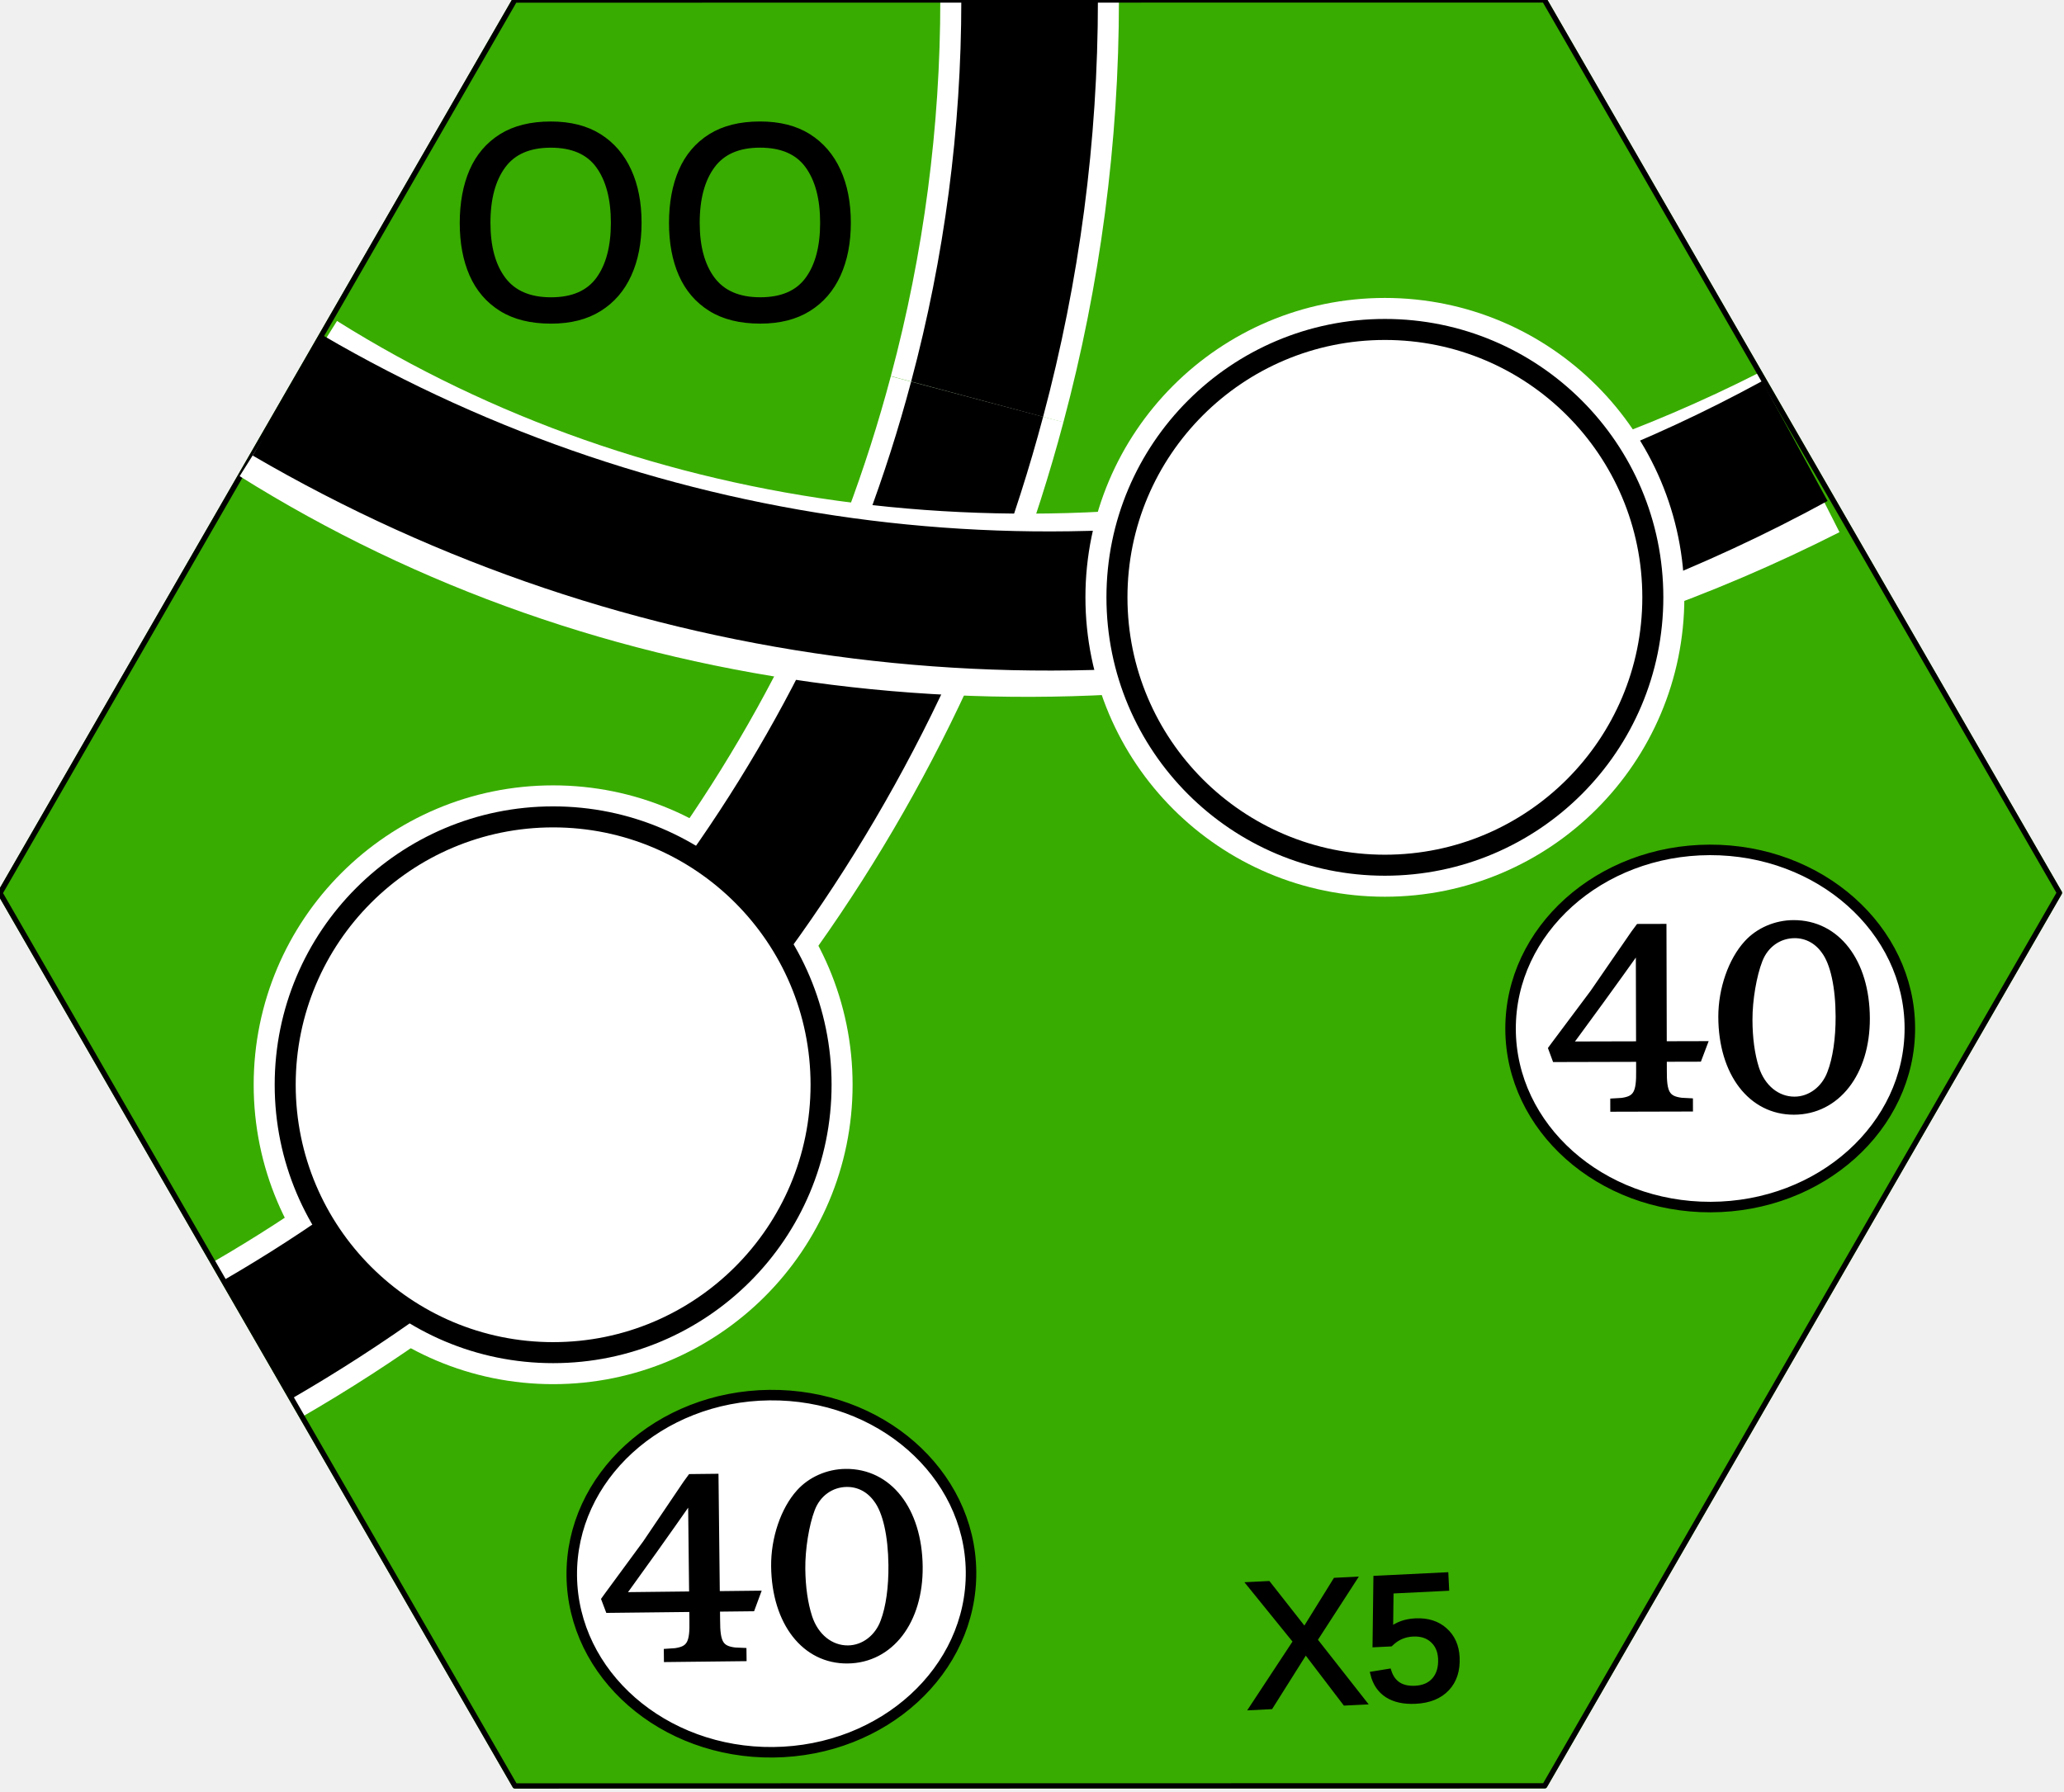
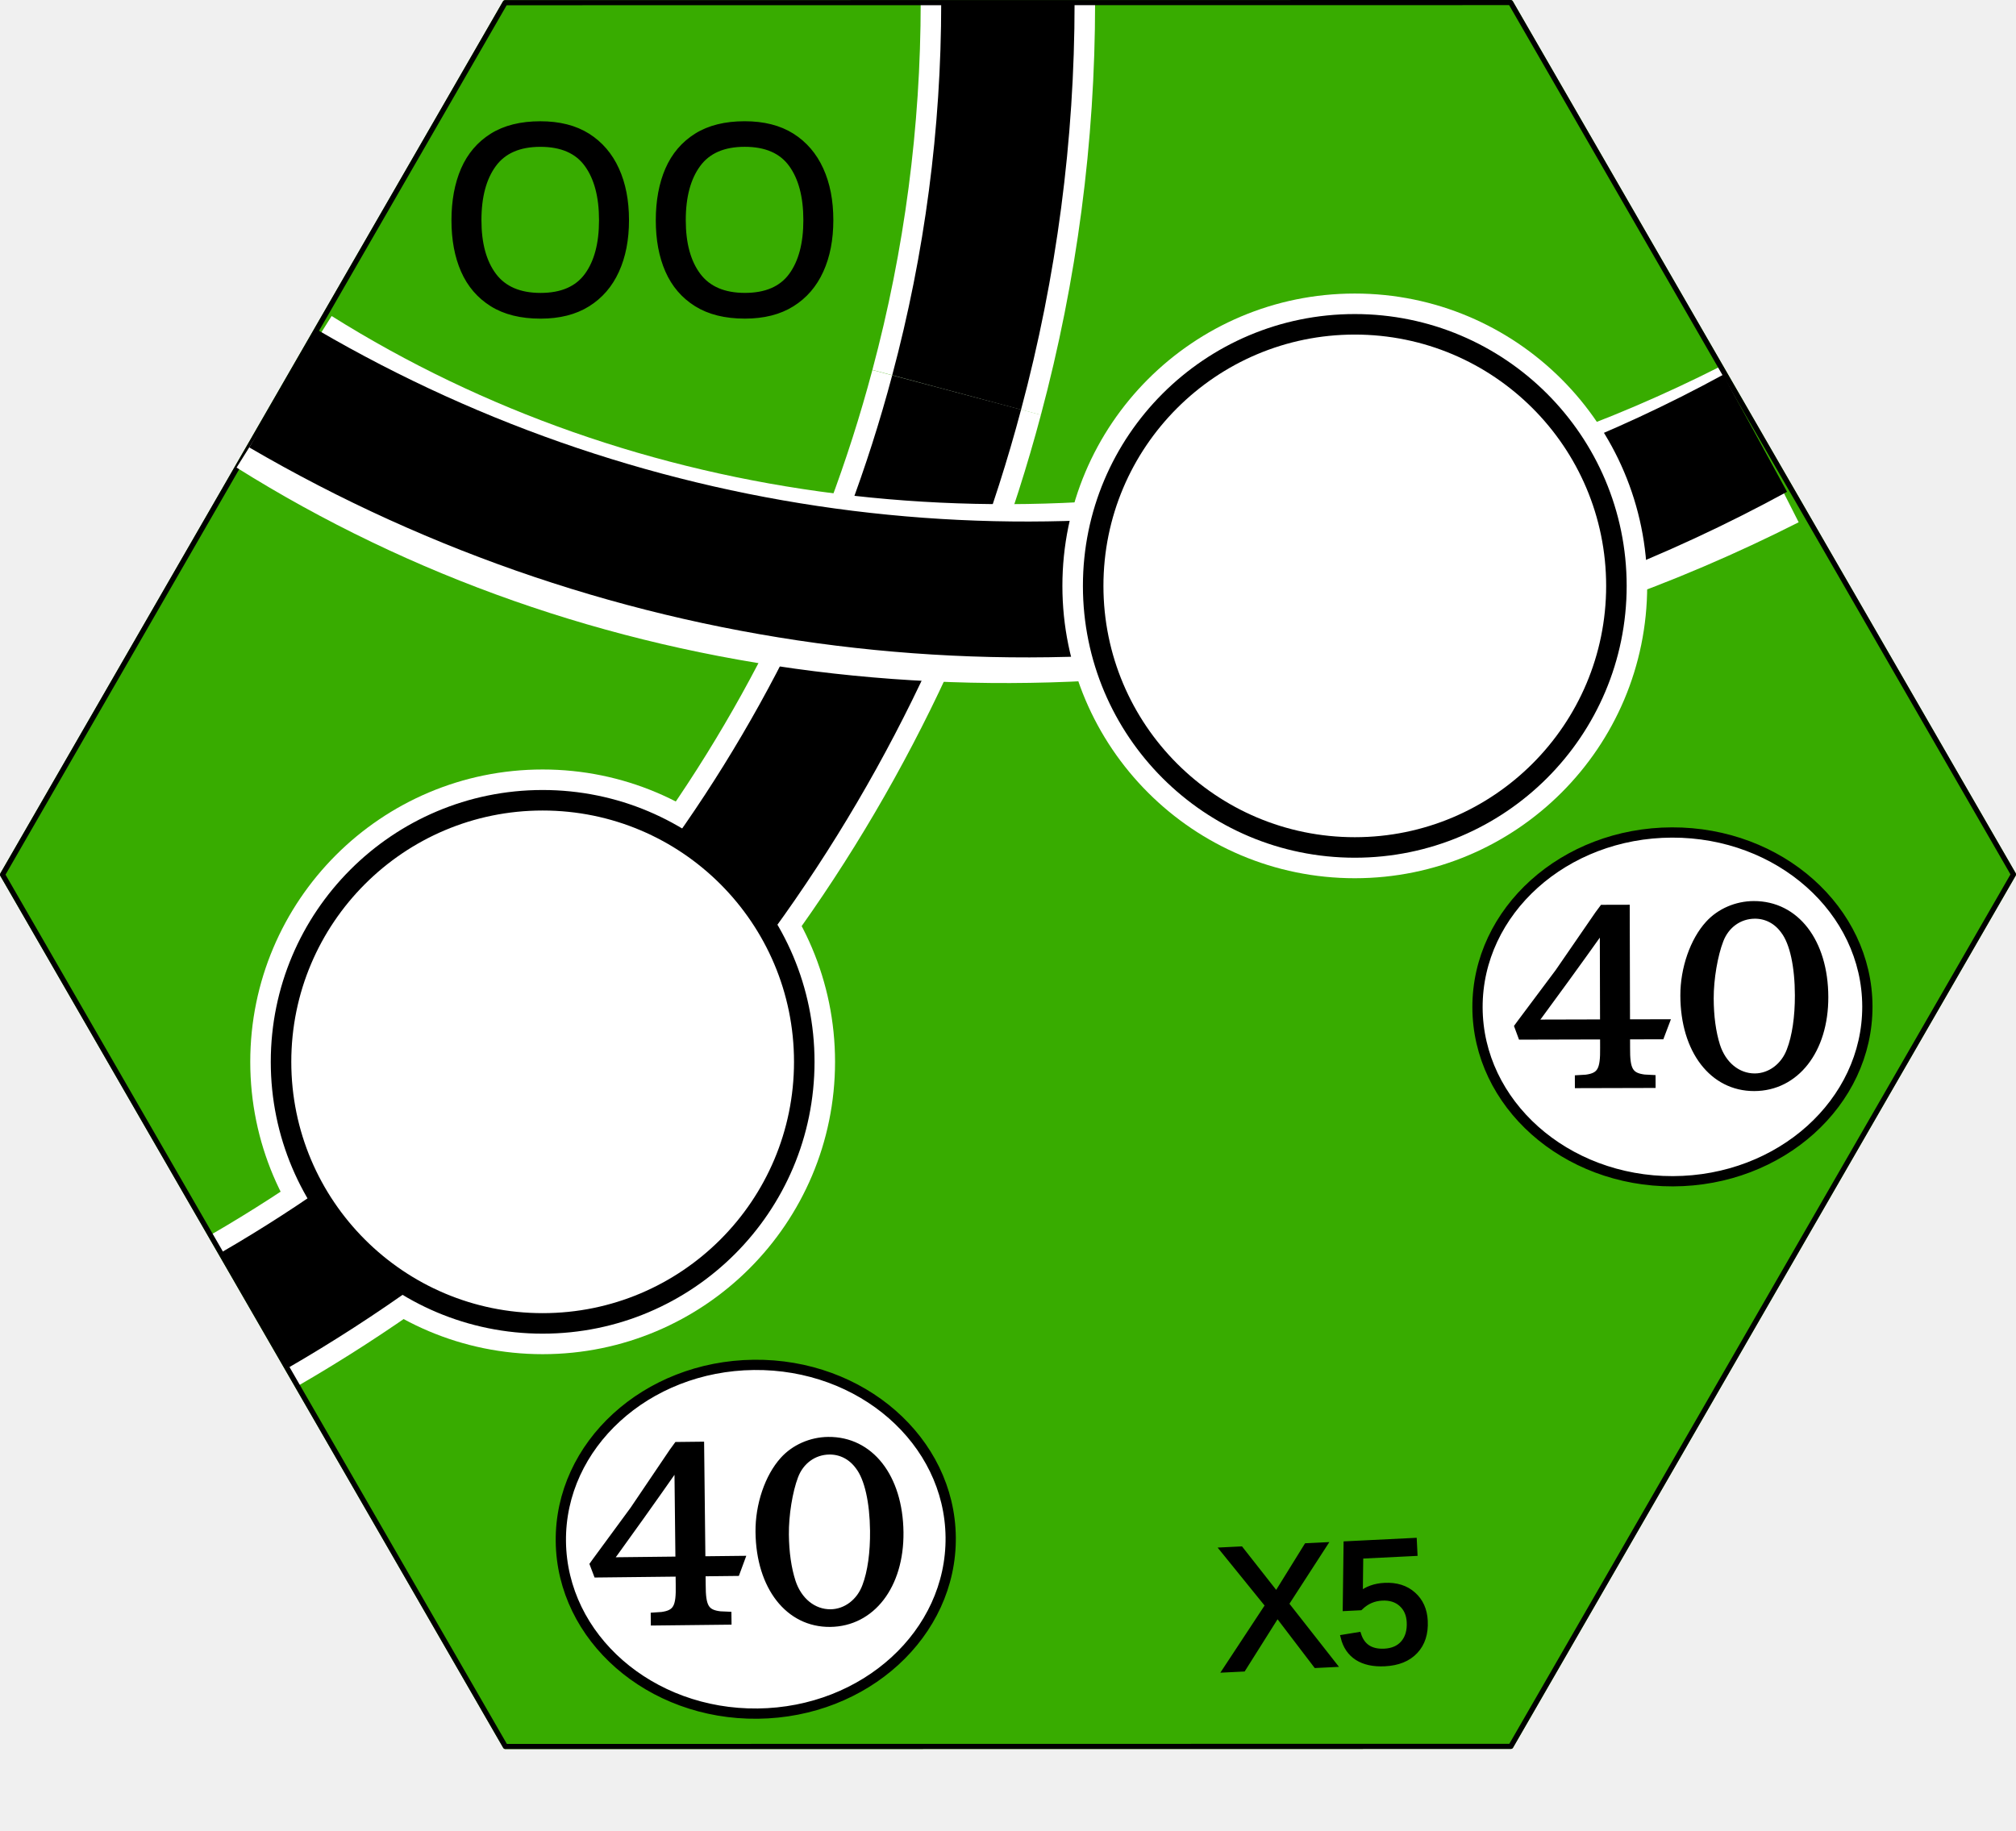
- <svg xmlns="http://www.w3.org/2000/svg" version="1.1" id="svg5915">
+ <svg xmlns="http://www.w3.org/2000/svg" height="357" width="393" id="svg5915" version="1.1">
  <defs id="defs5919" />
-   <g id="layer1">
-     <path d="M 98.021,340.012 294.021,339.988 392,169.976 293.979,-0.012 97.979,0.012 0,170.024 Z" id="path5875" style="fill:#38ac00;stroke:#38ac00;stroke-width:1;stroke-linejoin:round" />
-     <text x="242.115" y="336.399" dy="10.2" font-size="34" id="text5877" style="font-style:normal;font-variant:normal;font-weight:normal;font-stretch:normal;font-size:34px;font-family:Arial;-inkscape-font-specification:'Arial, Normal';font-variant-ligatures:normal;font-variant-caps:normal;font-variant-numeric:normal;font-feature-settings:normal;text-align:center;writing-mode:lr-tb;text-anchor:middle;fill:#000000;stroke:#000000" transform="rotate(-2.81742)">
-       <tspan id="tspan5923" x="242.115" y="336.399">X5</tspan>
+   <g transform="translate(0.4999923,0.51187)" id="layer1">
+     <path style="fill:#38ac00;stroke:#38ac00;stroke-width:1;stroke-linejoin:round" id="path5875" d="M 98.021,340.012 294.021,339.988 392,169.976 293.979,-0.012 97.979,0.012 0,170.024 Z" />
+     <text transform="rotate(-2.81742)" style="font-style:normal;font-variant:normal;font-weight:normal;font-stretch:normal;font-size:34px;font-family:Arial;-inkscape-font-specification:'Arial, Normal';font-variant-ligatures:normal;font-variant-caps:normal;font-variant-numeric:normal;font-feature-settings:normal;text-align:center;writing-mode:lr-tb;text-anchor:middle;fill:#000000;stroke:#000000" id="text5877" font-size="34" dy="10.2" y="336.399" x="242.115">
+       <tspan y="336.399" x="242.115" id="tspan5923">X5</tspan>
    </text>
-     <circle cx="105.26" cy="-206.533" r="51" id="circle5879" transform="matrix(1,-1.2114301e-4,-1.2114301e-4,-1,0,0)" style="fill:#ffffff;stroke:#ffffff;stroke-width:12" />
-     <path d="m 195.979,1e-5 a 294,294 0 0 1 -9.991,76.001" id="path5883" style="fill:none;stroke:#ffffff;stroke-width:34;stroke-linecap:butt;stroke-linejoin:round" />
-     <path d="M 185.989,76.001 A 294,294 0 0 1 49.01,255.018" id="path5885" style="fill:none;stroke:#ffffff;stroke-width:34;stroke-linecap:butt;stroke-linejoin:round" />
-     <path d="m 195.979,1e-5 a 294,294 0 0 1 -9.991,76.001" id="path5891" style="fill:none;stroke:#000000;stroke-width:26;stroke-linecap:butt;stroke-linejoin:round" />
-     <path d="M 185.989,76.001 A 294,294 0 0 1 49.01,255.018" id="path5893" style="fill:none;stroke:#000000;stroke-width:26;stroke-linecap:butt;stroke-linejoin:round" />
-     <g id="g3881" transform="matrix(-0.2507753,-0.9680453,-0.9680453,0.2507753,650.8461,226.4709)">
-       <path style="fill:none;stroke:#ffffff;stroke-width:34;stroke-linecap:butt;stroke-linejoin:round" id="path5887" d="m 213.172,263.358 a 294,294 0 0 0 -6.513,76.378" />
-       <path style="fill:none;stroke:#000000;stroke-width:26;stroke-linecap:butt;stroke-linejoin:round" id="path5895" d="m 215.495,263.592 a 294,294 0 0 0 -8.836,76.144" />
+     <circle style="fill:#ffffff;stroke:#ffffff;stroke-width:12" transform="matrix(1,-1.2114301e-4,-1.2114301e-4,-1,0,0)" id="circle5879" r="51" cy="-206.533" cx="105.26" />
+     <path style="fill:none;stroke:#ffffff;stroke-width:34;stroke-linecap:butt;stroke-linejoin:round" id="path5883" d="m 195.979,1e-5 a 294,294 0 0 1 -9.991,76.001" />
+     <path style="fill:none;stroke:#ffffff;stroke-width:34;stroke-linecap:butt;stroke-linejoin:round" id="path5885" d="M 185.989,76.001 A 294,294 0 0 1 49.01,255.018" />
+     <path style="fill:none;stroke:#000000;stroke-width:26;stroke-linecap:butt;stroke-linejoin:round" id="path5891" d="m 195.979,1e-5 a 294,294 0 0 1 -9.991,76.001" />
+     <path style="fill:none;stroke:#000000;stroke-width:26;stroke-linecap:butt;stroke-linejoin:round" id="path5893" d="M 185.989,76.001 A 294,294 0 0 1 49.01,255.018" />
+     <g transform="matrix(-0.2507753,-0.9680453,-0.9680453,0.2507753,650.8461,226.4709)" id="g3881">
+       <path d="m 213.172,263.358 a 294,294 0 0 0 -6.513,76.378" id="path5887" style="fill:none;stroke:#ffffff;stroke-width:34;stroke-linecap:butt;stroke-linejoin:round" />
+       <path d="m 215.495,263.592 a 294,294 0 0 0 -8.836,76.144" id="path5895" style="fill:none;stroke:#000000;stroke-width:26;stroke-linecap:butt;stroke-linejoin:round" />
    </g>
-     <circle cx="105.26" cy="-206.533" r="51" id="circle5899" transform="matrix(1,-1.2114301e-4,-1.2114301e-4,-1,0,0)" style="fill:#ffffff;stroke:#000000;stroke-width:4" />
-     <g id="g3885" transform="rotate(2.78608,1208.421,5103.235)">
-       <ellipse transform="rotate(-2.932342)" style="fill:#ffffff;stroke:#000000;stroke-width:2;stroke-linejoin:round" id="ellipse5901" cy="248.703" cx="75.409" ry="34" rx="38" />
-       <text transform="rotate(-2.932342)" style="font-size:51px;font-family:'Bookman Old Style';text-anchor:middle;fill:#000000;stroke:#000000" id="text5903" font-size="51" dy="15.3" y="248.703" x="75.409">40</text>
+     <circle style="fill:#ffffff;stroke:#000000;stroke-width:4" transform="matrix(1,-1.2114301e-4,-1.2114301e-4,-1,0,0)" id="circle5899" r="51" cy="-206.533" cx="105.26" />
+     <g transform="rotate(2.78608,1208.421,5103.235)" id="g3885">
+       <ellipse rx="38" ry="34" cx="75.409" cy="248.703" id="ellipse5901" style="fill:#ffffff;stroke:#000000;stroke-width:2;stroke-linejoin:round" transform="rotate(-2.932342)" />
+       <text x="75.409" y="248.703" dy="15.3" font-size="51" id="text5903" style="font-size:51px;font-family:'Bookman Old Style';text-anchor:middle;fill:#000000;stroke:#000000" transform="rotate(-2.932342)">40</text>
    </g>
-     <g id="g3889" transform="matrix(0.9998532,0.01713387,0.01713387,-0.9998532,-93.76684,218.5327)">
-       <g id="g3922" transform="matrix(0.9980454,0.06249257,0.06249257,-0.9980454,-22.76125,194.5987)">
-         <ellipse rx="38" ry="34" cx="256.926" cy="278.914" id="ellipse5907" style="fill:#ffffff;stroke:#000000;stroke-width:2;stroke-linejoin:round" transform="rotate(1.962149)" />
-         <text x="255.341" y="279.712" dy="15.3" font-size="51" id="text5909" style="font-size:51px;font-family:'Bookman Old Style';text-anchor:middle;fill:#000000;stroke:#000000" transform="rotate(1.962149)">40</text>
+     <g transform="matrix(0.9998532,0.01713387,0.01713387,-0.9998532,-93.76684,218.5327)" id="g3889">
+       <g transform="matrix(0.9980454,0.06249257,0.06249257,-0.9980454,-22.76125,194.5987)" id="g3922">
+         <ellipse transform="rotate(1.962149)" style="fill:#ffffff;stroke:#000000;stroke-width:2;stroke-linejoin:round" id="ellipse5907" cy="278.914" cx="256.926" ry="34" rx="38" />
+         <text transform="rotate(1.962149)" style="font-size:51px;font-family:'Bookman Old Style';text-anchor:middle;fill:#000000;stroke:#000000" id="text5909" font-size="51" dy="15.3" y="279.712" x="255.341">40</text>
      </g>
    </g>
-     <text x="124.725" y="-39.46" dy="15.3" font-size="51" id="text5911" transform="matrix(1,-1.2114301e-4,-1.2114301e-4,-1,0,0)" style="font-size:51px;font-family:TimpaniHeavy;text-anchor:middle;fill:#000000;stroke:#000000">OO</text>
-     <path d="M 98.021,340.012 294.021,339.988 392,169.976 293.979,-0.012 97.979,0.012 0,170.024 Z" id="path5913" style="fill:none;stroke:#000000;stroke-width:1;stroke-linejoin:round" />
-     <g id="g3914" transform="matrix(-0.9657495,-0.2594763,-0.2594763,0.9657495,425.4251,-127.3925)">
-       <path style="fill:none;stroke:#ffffff;stroke-width:34.88;stroke-linecap:butt;stroke-linejoin:round" id="path5889" d="M 83.014,261.658 A 322.511,282.062 64.894 0 0 305.107,292.457" />
-       <path style="fill:none;stroke:#000000;stroke-width:26.491;stroke-linecap:butt;stroke-linejoin:round" id="path5893-4" d="M 80.962,260.514 A 303.92,295.24 87.009 0 0 305.368,291.914" />
+     <text style="font-size:51px;font-family:TimpaniHeavy;text-anchor:middle;fill:#000000;stroke:#000000" transform="matrix(1,-1.2114301e-4,-1.2114301e-4,-1,0,0)" id="text5911" font-size="51" dy="15.3" y="-39.46" x="124.725">OO</text>
+     <path style="fill:none;stroke:#000000;stroke-width:1;stroke-linejoin:round" id="path5913" d="M 98.021,340.012 294.021,339.988 392,169.976 293.979,-0.012 97.979,0.012 0,170.024 Z" />
+     <g transform="matrix(-0.9657495,-0.2594763,-0.2594763,0.9657495,425.4251,-127.3925)" id="g3914">
+       <path d="M 83.014,261.658 A 322.511,282.062 64.894 0 0 305.107,292.457" id="path5889" style="fill:none;stroke:#ffffff;stroke-width:34.88;stroke-linecap:butt;stroke-linejoin:round" />
+       <path d="M 80.962,260.514 A 303.92,295.24 87.009 0 0 305.368,291.914" id="path5893-4" style="fill:none;stroke:#000000;stroke-width:26.491;stroke-linecap:butt;stroke-linejoin:round" />
    </g>
-     <g id="g3877" transform="matrix(-0.9999001,0.01413148,0.01413148,0.9999001,463.1708,-153.0312)">
-       <circle transform="rotate(179.1972)" style="fill:#ffffff;stroke:#ffffff;stroke-width:12" id="circle5881" r="51" cy="-266.729" cx="-199.599" />
-       <circle transform="rotate(179.1972)" style="fill:#ffffff;stroke:#000000;stroke-width:4" id="circle5905" r="51" cy="-266.729" cx="-199.599" />
+     <g transform="matrix(-0.9999001,0.01413148,0.01413148,0.9999001,463.1708,-153.0312)" id="g3877">
+       <circle cx="-199.599" cy="-266.729" r="51" id="circle5881" style="fill:#ffffff;stroke:#ffffff;stroke-width:12" transform="rotate(179.1972)" />
+       <circle cx="-199.599" cy="-266.729" r="51" id="circle5905" style="fill:#ffffff;stroke:#000000;stroke-width:4" transform="rotate(179.1972)" />
    </g>
  </g>
</svg>
